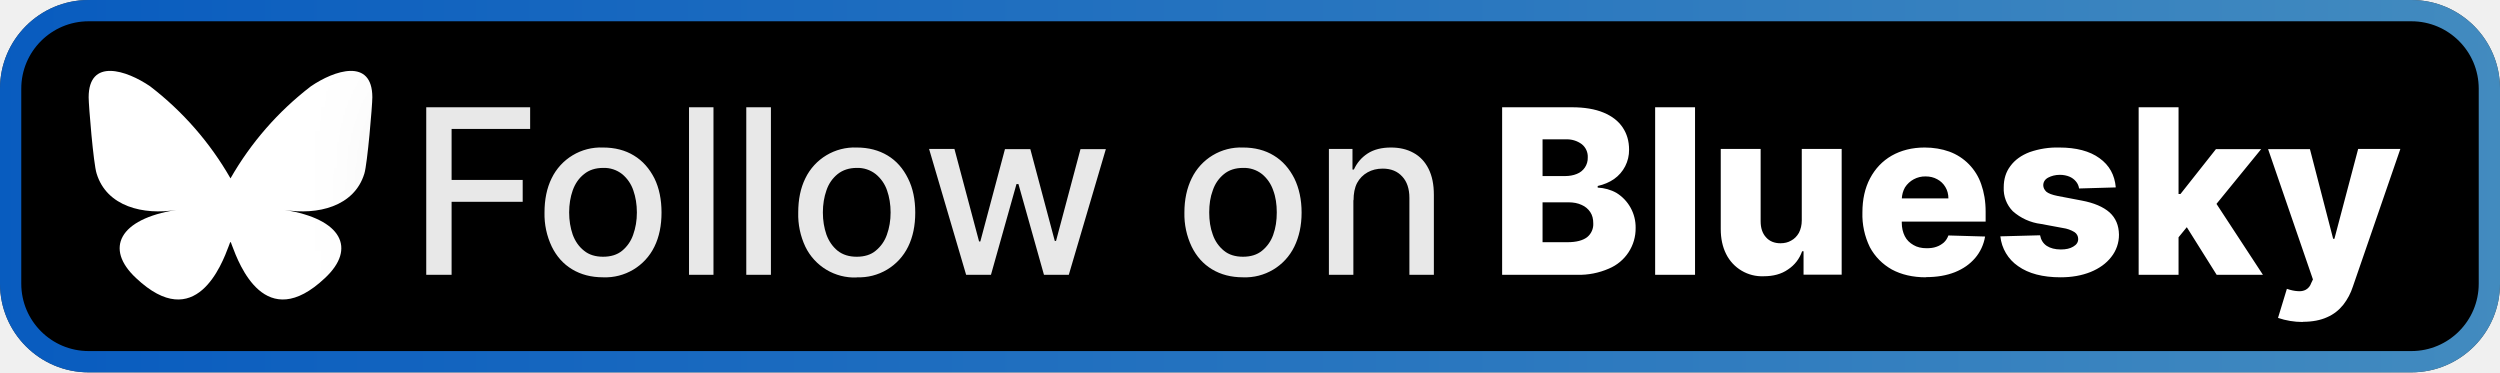
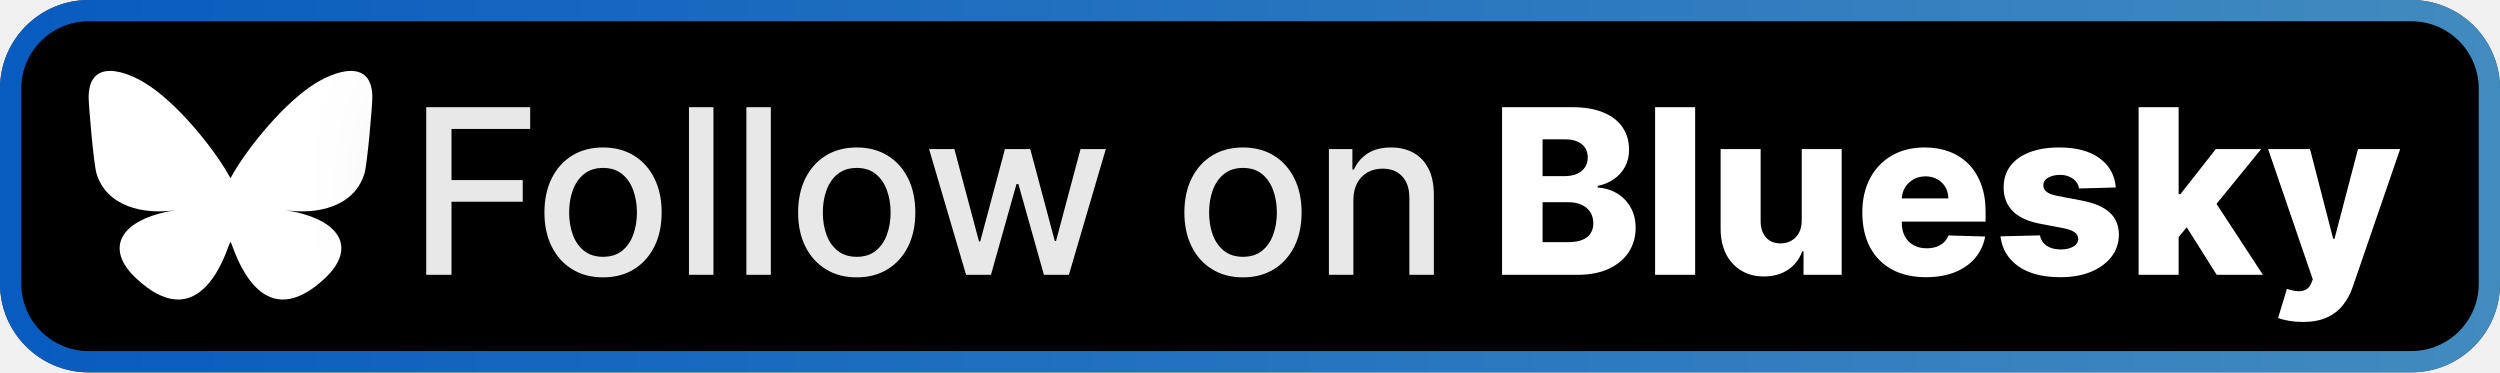
- <svg xmlns="http://www.w3.org/2000/svg" width="141" height="21" fill="none">
-   <g clip-path="url(#a)">
-     <rect width="141" height="21" fill="#000" rx="5" />
-     <g filter="url(#b)">
-       <g clip-path="url(#c)">
-         <path fill="#fff" d="M8.47 4.87A17.49 17.49 0 0 1 13 10.06v3.62c0-.08-.03 0-.1.2-.38 1.01-1.86 4.98-5.23 1.8-1.78-1.66-.96-3.33 2.28-3.84-1.85.3-3.93-.18-4.5-2.05C5.27 9.25 5 5.94 5 5.49c0-2.24 2.14-1.53 3.47-.62Zm9.06 0A17.49 17.49 0 0 0 13 10.06v3.62c0-.08.03 0 .1.2.38 1.01 1.86 4.98 5.23 1.8 1.78-1.66.96-3.33-2.28-3.84 1.85.3 3.93-.18 4.5-2.05.17-.54.45-3.85.45-4.3 0-2.24-2.14-1.53-3.47-.62Z" />
+ <svg xmlns="http://www.w3.org/2000/svg" width="141" height="21" viewBox="0 0 141 21" fill="none">
+   <g clip-path="url(#clip0_2026_2)">
+     <rect width="141" height="21" rx="5" fill="black" />
+     <g filter="url(#filter0_d_2026_2)">
+       <g clip-path="url(#clip1_2026_2)">
+         <path d="M8.468 4.868C10.303 6.128 12.276 8.684 13 10.055V13.678C13 13.6 12.967 13.688 12.898 13.875C12.52 14.892 11.043 18.858 7.667 15.687C5.889 14.018 6.712 12.348 9.948 11.844C8.097 12.132 6.016 11.656 5.444 9.788C5.28 9.251 5 5.941 5 5.494C5 3.255 7.145 3.959 8.468 4.868ZM17.532 4.868C15.697 6.128 13.724 8.684 13 10.055V13.678C13 13.6 13.033 13.688 13.102 13.875C13.48 14.892 14.957 18.858 18.333 15.687C20.111 14.018 19.288 12.348 16.052 11.844C17.903 12.132 19.985 11.656 20.555 9.788C20.72 9.251 21 5.941 21 5.494C21 3.255 18.855 3.959 17.532 4.868Z" fill="white" />
      </g>
    </g>
-     <g filter="url(#d)">
-       <path fill="#E8E8E8" d="M24.04 15.5V6.05h5.86v1.22h-4.43v2.88h4.01v1.23h-4.01v4.12h-1.43Zm9.97.14c-.66 0-1.24-.15-1.74-.45-.5-.3-.88-.73-1.15-1.28a4.24 4.24 0 0 1-.41-1.92c0-.74.13-1.38.4-1.93a3.08 3.08 0 0 1 2.9-1.74c.67 0 1.25.15 1.74.45.5.3.88.74 1.16 1.29.27.55.4 1.2.4 1.93s-.13 1.37-.4 1.92a3.08 3.08 0 0 1-2.9 1.73Zm0-1.16c.44 0 .8-.11 1.08-.34a2 2 0 0 0 .62-.9c.14-.39.21-.8.21-1.26 0-.45-.07-.87-.2-1.24a2.03 2.03 0 0 0-.63-.92 1.64 1.64 0 0 0-1.07-.35c-.44 0-.8.12-1.08.35-.29.23-.5.53-.64.92-.13.37-.2.79-.2 1.24 0 .46.07.87.2 1.25.14.38.35.68.64.91.28.23.64.34 1.08.34Zm6.23-8.43v9.45h-1.38V6.05h1.38Zm3.24 0v9.45h-1.39V6.05h1.39Zm4.84 9.6a3.08 3.08 0 0 1-2.9-1.74 4.24 4.24 0 0 1-.4-1.92c0-.74.13-1.38.4-1.93a3.08 3.08 0 0 1 2.9-1.74c.66 0 1.24.15 1.74.45.5.3.88.74 1.15 1.29.28.55.41 1.2.41 1.93s-.13 1.37-.4 1.92a3.08 3.08 0 0 1-2.9 1.73Zm0-1.17c.43 0 .8-.11 1.07-.34a2 2 0 0 0 .63-.9c.14-.39.21-.8.21-1.26 0-.45-.07-.87-.2-1.24a2.03 2.03 0 0 0-.64-.92 1.64 1.64 0 0 0-1.07-.35c-.43 0-.79.12-1.08.35-.28.23-.5.53-.63.92-.13.37-.2.79-.2 1.24 0 .46.07.87.2 1.25.14.38.35.68.63.91.29.23.65.34 1.08.34Zm6.17 1.02L52.4 8.4h1.43l1.39 5.22h.07l1.39-5.21h1.43l1.38 5.18h.07l1.38-5.18h1.43l-2.09 7.09h-1.4l-1.44-5.12h-.11l-1.44 5.12h-1.4Zm15.61.14c-.66 0-1.24-.15-1.74-.45-.5-.3-.88-.73-1.15-1.28a4.24 4.24 0 0 1-.41-1.92c0-.74.14-1.38.41-1.93a3.08 3.08 0 0 1 2.9-1.74c.66 0 1.24.15 1.73.45.5.3.88.74 1.16 1.29.27.55.41 1.2.41 1.93s-.14 1.37-.41 1.92a3.08 3.08 0 0 1-2.9 1.73Zm0-1.16c.44 0 .8-.11 1.08-.34a2 2 0 0 0 .63-.9c.14-.39.2-.8.2-1.26 0-.45-.06-.87-.2-1.24a2.03 2.03 0 0 0-.63-.92 1.64 1.64 0 0 0-1.07-.35c-.44 0-.8.12-1.08.35-.28.23-.5.53-.63.92-.14.37-.2.79-.2 1.24 0 .46.06.87.2 1.25.13.38.35.68.63.91.28.23.64.34 1.08.34Zm6.23-3.19v4.21h-1.38V8.4h1.33v1.16h.08c.17-.37.42-.67.77-.9.35-.23.8-.34 1.32-.34.49 0 .91.1 1.27.3.37.2.65.5.85.9.2.4.3.88.3 1.47v4.51h-1.38v-4.34c0-.52-.14-.92-.4-1.2-.27-.3-.64-.45-1.1-.45-.33 0-.61.07-.86.21a1.5 1.5 0 0 0-.59.6c-.14.27-.2.6-.2.97Z" />
-       <path fill="#fff" d="M84.72 15.5V6.05h3.94c.7 0 1.3.1 1.78.3.48.2.84.48 1.08.84.24.36.36.77.36 1.25a1.99 1.99 0 0 1-.85 1.66c-.26.18-.57.31-.92.39v.09c.38.02.74.12 1.06.3a2.28 2.28 0 0 1 1.08 1.97 2.45 2.45 0 0 1-1.51 2.3 4.2 4.2 0 0 1-1.78.35h-4.24ZM87 13.66h1.41c.5 0 .86-.1 1.1-.28a.94.94 0 0 0 .35-.79c0-.24-.05-.45-.17-.63a1.1 1.1 0 0 0-.48-.4c-.21-.1-.46-.15-.76-.15H87v2.25Zm0-3.73h1.27c.24 0 .47-.04.66-.12a.96.96 0 0 0 .62-.93.9.9 0 0 0-.34-.75 1.4 1.4 0 0 0-.9-.27H87v2.07Zm8.6-3.88v9.45h-2.25V6.05h2.26Zm6.02 6.39V8.4h2.25v7.09h-2.15v-1.32h-.08c-.15.43-.42.78-.8 1.03-.37.26-.83.38-1.36.38a2.26 2.26 0 0 1-2.13-1.26c-.2-.4-.3-.87-.3-1.4V8.4h2.25v4.08c0 .38.1.68.3.9.2.23.48.34.82.34.23 0 .43-.05.6-.15.19-.1.33-.25.44-.44.1-.2.16-.43.16-.7Zm7 3.2c-.74 0-1.38-.15-1.92-.44-.53-.3-.95-.72-1.24-1.26a4.17 4.17 0 0 1-.42-1.96c0-.73.14-1.37.43-1.92.29-.55.7-.98 1.22-1.28.53-.3 1.15-.46 1.86-.46.5 0 .97.08 1.39.23a2.98 2.98 0 0 1 1.8 1.84c.16.45.25.96.25 1.55v.56h-6.17v-1.31h4.07c0-.24-.06-.46-.17-.64a1.16 1.16 0 0 0-.46-.44c-.2-.11-.41-.16-.66-.16a1.35 1.35 0 0 0-1.16.62c-.11.2-.17.41-.18.66v1.33c0 .29.06.54.17.76.11.22.28.38.49.5.2.12.45.18.74.18.2 0 .39-.02.55-.08.16-.05.3-.14.42-.24.12-.11.2-.24.26-.4l2.07.06c-.08.46-.27.87-.56 1.21-.3.35-.67.61-1.14.8-.48.19-1.02.28-1.64.28Zm10.71-5.07-2.07.06a.77.77 0 0 0-.18-.4.95.95 0 0 0-.37-.27c-.15-.06-.33-.1-.53-.1-.26 0-.48.06-.67.16-.18.1-.27.25-.27.43 0 .13.06.25.17.36.12.1.33.18.63.24l1.36.26c.7.13 1.23.36 1.58.67.35.32.52.73.53 1.25a2 2 0 0 1-.44 1.27c-.28.36-.67.64-1.16.84-.5.2-1.06.3-1.69.3-1.01 0-1.81-.21-2.4-.63a2.33 2.33 0 0 1-1-1.68l2.24-.06c.05.26.17.46.38.6.2.13.47.2.79.2.29 0 .52-.05.7-.16.19-.11.28-.25.28-.43a.46.46 0 0 0-.21-.39 1.7 1.7 0 0 0-.65-.23l-1.24-.23a2.93 2.93 0 0 1-1.59-.72 1.8 1.8 0 0 1-.51-1.34c0-.47.12-.87.38-1.21.25-.34.61-.6 1.08-.78a4.7 4.7 0 0 1 1.67-.26c.96 0 1.72.2 2.27.6.56.4.86.95.92 1.65Zm3.32 3.07.01-2.7h.32l2-2.53h2.55l-2.97 3.64h-.6l-1.3 1.59Zm-2.03 1.86V6.05h2.25v9.45h-2.25Zm4.4 0-1.85-2.95 1.48-1.6 2.98 4.55h-2.6Zm4.85 2.66a4.34 4.34 0 0 1-1.39-.23l.5-1.64c.23.08.43.12.6.13.18.02.34-.01.47-.08a.66.66 0 0 0 .3-.37l.1-.21-2.53-7.35h2.36l1.31 5.06h.07L133 8.4h2.38l-2.68 7.77a3.3 3.3 0 0 1-.54 1.02c-.24.3-.54.54-.91.7-.37.17-.83.26-1.37.26Z" />
+     <g filter="url(#filter1_d_2026_2)">
+       <path d="M24.039 15.5V6.045H29.902V7.273H25.465V10.154H29.482V11.377H25.465V15.5H24.039ZM34.011 15.643C33.347 15.643 32.767 15.491 32.271 15.186C31.776 14.881 31.391 14.455 31.117 13.907C30.843 13.36 30.706 12.719 30.706 11.987C30.706 11.251 30.843 10.608 31.117 10.057C31.391 9.506 31.776 9.078 32.271 8.774C32.767 8.469 33.347 8.317 34.011 8.317C34.676 8.317 35.256 8.469 35.752 8.774C36.247 9.078 36.632 9.506 36.906 10.057C37.18 10.608 37.317 11.251 37.317 11.987C37.317 12.719 37.18 13.36 36.906 13.907C36.632 14.455 36.247 14.881 35.752 15.186C35.256 15.491 34.676 15.643 34.011 15.643ZM34.016 14.484C34.447 14.484 34.804 14.37 35.087 14.143C35.37 13.915 35.58 13.612 35.715 13.233C35.853 12.855 35.923 12.438 35.923 11.982C35.923 11.53 35.853 11.114 35.715 10.736C35.58 10.354 35.37 10.048 35.087 9.817C34.804 9.586 34.447 9.471 34.016 9.471C33.582 9.471 33.222 9.586 32.936 9.817C32.653 10.048 32.442 10.354 32.303 10.736C32.168 11.114 32.1 11.53 32.1 11.982C32.1 12.438 32.168 12.855 32.303 13.233C32.442 13.612 32.653 13.915 32.936 14.143C33.222 14.37 33.582 14.484 34.016 14.484ZM40.238 6.045V15.5H38.858V6.045H40.238ZM43.475 6.045V15.5H42.095V6.045H43.475ZM48.319 15.643C47.654 15.643 47.074 15.491 46.579 15.186C46.083 14.881 45.698 14.455 45.425 13.907C45.151 13.36 45.014 12.719 45.014 11.987C45.014 11.251 45.151 10.608 45.425 10.057C45.698 9.506 46.083 9.078 46.579 8.774C47.074 8.469 47.654 8.317 48.319 8.317C48.984 8.317 49.564 8.469 50.059 8.774C50.555 9.078 50.94 9.506 51.214 10.057C51.487 10.608 51.624 11.251 51.624 11.987C51.624 12.719 51.487 13.36 51.214 13.907C50.94 14.455 50.555 14.881 50.059 15.186C49.564 15.491 48.984 15.643 48.319 15.643ZM48.324 14.484C48.755 14.484 49.112 14.37 49.395 14.143C49.678 13.915 49.887 13.612 50.023 13.233C50.161 12.855 50.23 12.438 50.23 11.982C50.23 11.53 50.161 11.114 50.023 10.736C49.887 10.354 49.678 10.048 49.395 9.817C49.112 9.586 48.755 9.471 48.324 9.471C47.89 9.471 47.53 9.586 47.243 9.817C46.96 10.048 46.749 10.354 46.611 10.736C46.475 11.114 46.408 11.53 46.408 11.982C46.408 12.438 46.475 12.855 46.611 13.233C46.749 13.612 46.96 13.915 47.243 14.143C47.53 14.37 47.89 14.484 48.324 14.484ZM54.487 15.5L52.4 8.409H53.827L55.216 13.617H55.285L56.679 8.409H58.106L59.491 13.593H59.56L60.941 8.409H62.367L60.285 15.5H58.877L57.437 10.38H57.33L55.89 15.5H54.487ZM70.104 15.643C69.439 15.643 68.859 15.491 68.364 15.186C67.868 14.881 67.484 14.455 67.21 13.907C66.936 13.36 66.799 12.719 66.799 11.987C66.799 11.251 66.936 10.608 67.21 10.057C67.484 9.506 67.868 9.078 68.364 8.774C68.859 8.469 69.439 8.317 70.104 8.317C70.769 8.317 71.349 8.469 71.845 8.774C72.34 9.078 72.725 9.506 72.999 10.057C73.273 10.608 73.41 11.251 73.41 11.987C73.41 12.719 73.273 13.36 72.999 13.907C72.725 14.455 72.34 14.881 71.845 15.186C71.349 15.491 70.769 15.643 70.104 15.643ZM70.109 14.484C70.54 14.484 70.897 14.37 71.18 14.143C71.463 13.915 71.672 13.612 71.808 13.233C71.946 12.855 72.015 12.438 72.015 11.982C72.015 11.53 71.946 11.114 71.808 10.736C71.672 10.354 71.463 10.048 71.18 9.817C70.897 9.586 70.54 9.471 70.109 9.471C69.675 9.471 69.315 9.586 69.029 9.817C68.745 10.048 68.535 10.354 68.396 10.736C68.261 11.114 68.193 11.53 68.193 11.982C68.193 12.438 68.261 12.855 68.396 13.233C68.535 13.612 68.745 13.915 69.029 14.143C69.315 14.37 69.675 14.484 70.109 14.484ZM76.331 11.29V15.5H74.95V8.409H76.275V9.563H76.363C76.526 9.188 76.782 8.886 77.129 8.658C77.48 8.431 77.922 8.317 78.454 8.317C78.938 8.317 79.361 8.418 79.724 8.621C80.087 8.822 80.369 9.12 80.569 9.517C80.769 9.914 80.869 10.405 80.869 10.99V15.5H79.488V11.156C79.488 10.642 79.355 10.24 79.087 9.951C78.819 9.659 78.451 9.512 77.983 9.512C77.663 9.512 77.379 9.582 77.129 9.72C76.883 9.859 76.688 10.062 76.543 10.329C76.401 10.594 76.331 10.914 76.331 11.29Z" fill="#E8E8E8" />
+       <path d="M84.716 15.5V6.045H88.658C89.366 6.045 89.958 6.145 90.435 6.346C90.915 6.546 91.276 6.826 91.516 7.186C91.759 7.546 91.88 7.963 91.88 8.437C91.88 8.797 91.805 9.118 91.654 9.402C91.503 9.682 91.296 9.914 91.031 10.099C90.766 10.283 90.46 10.413 90.112 10.486V10.579C90.494 10.597 90.846 10.7 91.169 10.888C91.496 11.076 91.757 11.338 91.954 11.673C92.151 12.005 92.25 12.399 92.25 12.855C92.25 13.363 92.12 13.816 91.862 14.217C91.603 14.614 91.229 14.928 90.74 15.158C90.251 15.386 89.657 15.5 88.958 15.5H84.716ZM87.001 13.658H88.413C88.909 13.658 89.274 13.564 89.507 13.376C89.744 13.189 89.863 12.927 89.863 12.592C89.863 12.348 89.806 12.139 89.692 11.964C89.578 11.785 89.417 11.648 89.207 11.553C88.998 11.454 88.747 11.405 88.455 11.405H87.001V13.658ZM87.001 9.933H88.266C88.515 9.933 88.737 9.891 88.93 9.808C89.124 9.725 89.275 9.605 89.383 9.448C89.494 9.291 89.549 9.102 89.549 8.88C89.549 8.563 89.437 8.314 89.212 8.132C88.987 7.951 88.684 7.86 88.303 7.86H87.001V9.933ZM95.606 6.045V15.5H93.348V6.045H95.606ZM101.618 12.439V8.409H103.87V15.5H101.719V14.18H101.645C101.488 14.614 101.221 14.958 100.842 15.214C100.467 15.466 100.013 15.592 99.48 15.592C98.997 15.592 98.572 15.482 98.206 15.26C97.84 15.038 97.555 14.729 97.352 14.332C97.149 13.932 97.046 13.464 97.043 12.929V8.409H99.3V12.485C99.303 12.87 99.405 13.173 99.605 13.395C99.805 13.617 100.077 13.727 100.422 13.727C100.647 13.727 100.848 13.678 101.027 13.579C101.208 13.478 101.351 13.332 101.456 13.141C101.564 12.947 101.618 12.713 101.618 12.439ZM108.622 15.634C107.88 15.634 107.24 15.488 106.702 15.195C106.166 14.9 105.754 14.48 105.464 13.935C105.178 13.387 105.035 12.736 105.035 11.982C105.035 11.25 105.18 10.61 105.469 10.062C105.758 9.511 106.166 9.083 106.692 8.778C107.219 8.471 107.839 8.317 108.553 8.317C109.057 8.317 109.519 8.395 109.938 8.552C110.356 8.709 110.718 8.942 111.023 9.249C111.327 9.557 111.564 9.937 111.733 10.39C111.903 10.839 111.987 11.354 111.987 11.936V12.499H105.824V11.188H109.887C109.884 10.948 109.827 10.734 109.716 10.546C109.605 10.359 109.453 10.213 109.259 10.108C109.068 10 108.848 9.946 108.599 9.946C108.347 9.946 108.12 10.003 107.92 10.117C107.72 10.228 107.562 10.38 107.445 10.574C107.328 10.765 107.266 10.982 107.26 11.225V12.559C107.26 12.849 107.317 13.102 107.431 13.321C107.545 13.537 107.706 13.704 107.916 13.824C108.125 13.944 108.374 14.004 108.664 14.004C108.864 14.004 109.045 13.977 109.208 13.921C109.371 13.866 109.511 13.784 109.628 13.677C109.745 13.569 109.833 13.436 109.892 13.28L111.964 13.339C111.878 13.804 111.689 14.209 111.396 14.554C111.107 14.895 110.727 15.162 110.256 15.352C109.785 15.54 109.241 15.634 108.622 15.634ZM119.331 10.574L117.258 10.63C117.237 10.482 117.178 10.351 117.083 10.237C116.987 10.12 116.863 10.03 116.709 9.965C116.558 9.897 116.383 9.863 116.183 9.863C115.921 9.863 115.698 9.916 115.513 10.02C115.332 10.125 115.242 10.267 115.245 10.445C115.242 10.584 115.298 10.704 115.412 10.805C115.529 10.907 115.736 10.988 116.035 11.05L117.401 11.308C118.109 11.444 118.635 11.668 118.98 11.982C119.328 12.296 119.503 12.712 119.506 13.229C119.503 13.715 119.359 14.138 119.073 14.498C118.789 14.858 118.402 15.138 117.909 15.338C117.417 15.535 116.854 15.634 116.22 15.634C115.207 15.634 114.408 15.426 113.824 15.011C113.242 14.592 112.91 14.032 112.826 13.33L115.056 13.275C115.105 13.533 115.233 13.73 115.439 13.866C115.646 14.001 115.909 14.069 116.229 14.069C116.518 14.069 116.754 14.015 116.935 13.907C117.117 13.8 117.209 13.656 117.212 13.478C117.209 13.318 117.138 13.19 117 13.095C116.861 12.996 116.644 12.919 116.349 12.864L115.112 12.629C114.401 12.499 113.871 12.261 113.524 11.913C113.176 11.562 113.003 11.116 113.006 10.574C113.003 10.1 113.13 9.696 113.385 9.36C113.64 9.022 114.004 8.763 114.475 8.585C114.945 8.406 115.501 8.317 116.141 8.317C117.101 8.317 117.858 8.518 118.412 8.922C118.966 9.322 119.273 9.873 119.331 10.574ZM122.654 13.64L122.663 10.948H122.977L124.971 8.409H127.529L124.565 12.047H123.969L122.654 13.64ZM120.618 15.5V6.045H122.875V15.5H120.618ZM125.022 15.5L123.166 12.555L124.653 10.953L127.63 15.5H125.022ZM129.869 18.159C129.598 18.159 129.343 18.137 129.103 18.095C128.863 18.054 128.657 18.001 128.484 17.933L128.983 16.294C129.205 16.368 129.405 16.411 129.583 16.423C129.765 16.436 129.92 16.406 130.049 16.336C130.182 16.268 130.283 16.146 130.354 15.971L130.442 15.758L127.921 8.409H130.285L131.591 13.469H131.665L132.99 8.409H135.368L132.695 16.179C132.565 16.566 132.382 16.908 132.145 17.203C131.911 17.502 131.608 17.736 131.236 17.905C130.866 18.075 130.411 18.159 129.869 18.159Z" fill="white" />
    </g>
  </g>
-   <rect width="139.8" height="19.8" x=".6" y=".6" stroke="url(#e)" stroke-opacity=".75" stroke-width="1.2" rx="4.4" />
+   <rect x="0.6" y="0.6" width="139.8" height="19.8" rx="4.4" stroke="url(#paint0_linear_2026_2)" stroke-opacity="0.75" stroke-width="1.2" />
  <defs>
-     <clipPath id="a">
-       <rect width="141" height="21" fill="#fff" rx="5" />
-     </clipPath>
-     <clipPath id="c">
-       <path fill="#fff" d="M5 4h16v13H5z" />
-     </clipPath>
-     <filter id="b" width="27.2" height="27.2" x="-.6" y="-3.1" color-interpolation-filters="sRGB" filterUnits="userSpaceOnUse">
+     <filter id="filter0_d_2026_2" x="-0.6" y="-3.1" width="27.201" height="27.201" filterUnits="userSpaceOnUse" color-interpolation-filters="sRGB">
      <feFlood flood-opacity="0" result="BackgroundImageFix" />
-       <feColorMatrix in="SourceAlpha" result="hardAlpha" values="0 0 0 0 0 0 0 0 0 0 0 0 0 0 0 0 0 0 127 0" />
+       <feColorMatrix in="SourceAlpha" type="matrix" values="0 0 0 0 0 0 0 0 0 0 0 0 0 0 0 0 0 0 127 0" result="hardAlpha" />
      <feOffset />
      <feGaussianBlur stdDeviation="2.8" />
      <feComposite in2="hardAlpha" operator="out" />
-       <feColorMatrix values="0 0 0 0 0 0 0 0 0 0 0 0 0 0 0 0 0 0 0.25 0" />
-       <feBlend in2="BackgroundImageFix" result="effect1_dropShadow_2026_2" />
-       <feBlend in="SourceGraphic" in2="effect1_dropShadow_2026_2" result="shape" />
+       <feColorMatrix type="matrix" values="0 0 0 0 0 0 0 0 0 0 0 0 0 0 0 0 0 0 0.25 0" />
+       <feBlend mode="normal" in2="BackgroundImageFix" result="effect1_dropShadow_2026_2" />
+       <feBlend mode="normal" in="SourceGraphic" in2="effect1_dropShadow_2026_2" result="shape" />
    </filter>
-     <filter id="d" width="124.43" height="27.43" x="17.29" y="-3.21" color-interpolation-filters="sRGB" filterUnits="userSpaceOnUse">
+     <filter id="filter1_d_2026_2" x="17.286" y="-3.214" width="124.429" height="27.429" filterUnits="userSpaceOnUse" color-interpolation-filters="sRGB">
      <feFlood flood-opacity="0" result="BackgroundImageFix" />
-       <feColorMatrix in="SourceAlpha" result="hardAlpha" values="0 0 0 0 0 0 0 0 0 0 0 0 0 0 0 0 0 0 127 0" />
+       <feColorMatrix in="SourceAlpha" type="matrix" values="0 0 0 0 0 0 0 0 0 0 0 0 0 0 0 0 0 0 127 0" result="hardAlpha" />
      <feOffset />
-       <feGaussianBlur stdDeviation="2.86" />
+       <feGaussianBlur stdDeviation="2.857" />
      <feComposite in2="hardAlpha" operator="out" />
-       <feColorMatrix values="0 0 0 0 0 0 0 0 0 0 0 0 0 0 0 0 0 0 0.25 0" />
-       <feBlend in2="BackgroundImageFix" result="effect1_dropShadow_2026_2" />
-       <feBlend in="SourceGraphic" in2="effect1_dropShadow_2026_2" result="shape" />
+       <feColorMatrix type="matrix" values="0 0 0 0 0 0 0 0 0 0 0 0 0 0 0 0 0 0 0.25 0" />
+       <feBlend mode="normal" in2="BackgroundImageFix" result="effect1_dropShadow_2026_2" />
+       <feBlend mode="normal" in="SourceGraphic" in2="effect1_dropShadow_2026_2" result="shape" />
    </filter>
-     <linearGradient id="e" x1="0" x2="141" y1="10.5" y2="10.5" gradientUnits="userSpaceOnUse">
+     <linearGradient id="paint0_linear_2026_2" x1="0" y1="10.5" x2="141" y2="10.5" gradientUnits="userSpaceOnUse">
      <stop stop-color="#0B7AFF" />
      <stop offset="1" stop-color="#58B9FE" />
    </linearGradient>
+     <clipPath id="clip0_2026_2">
+       <rect width="141" height="21" rx="5" fill="white" />
+     </clipPath>
+     <clipPath id="clip1_2026_2">
+       <rect width="16" height="13" fill="white" transform="translate(5 4)" />
+     </clipPath>
  </defs>
</svg>
